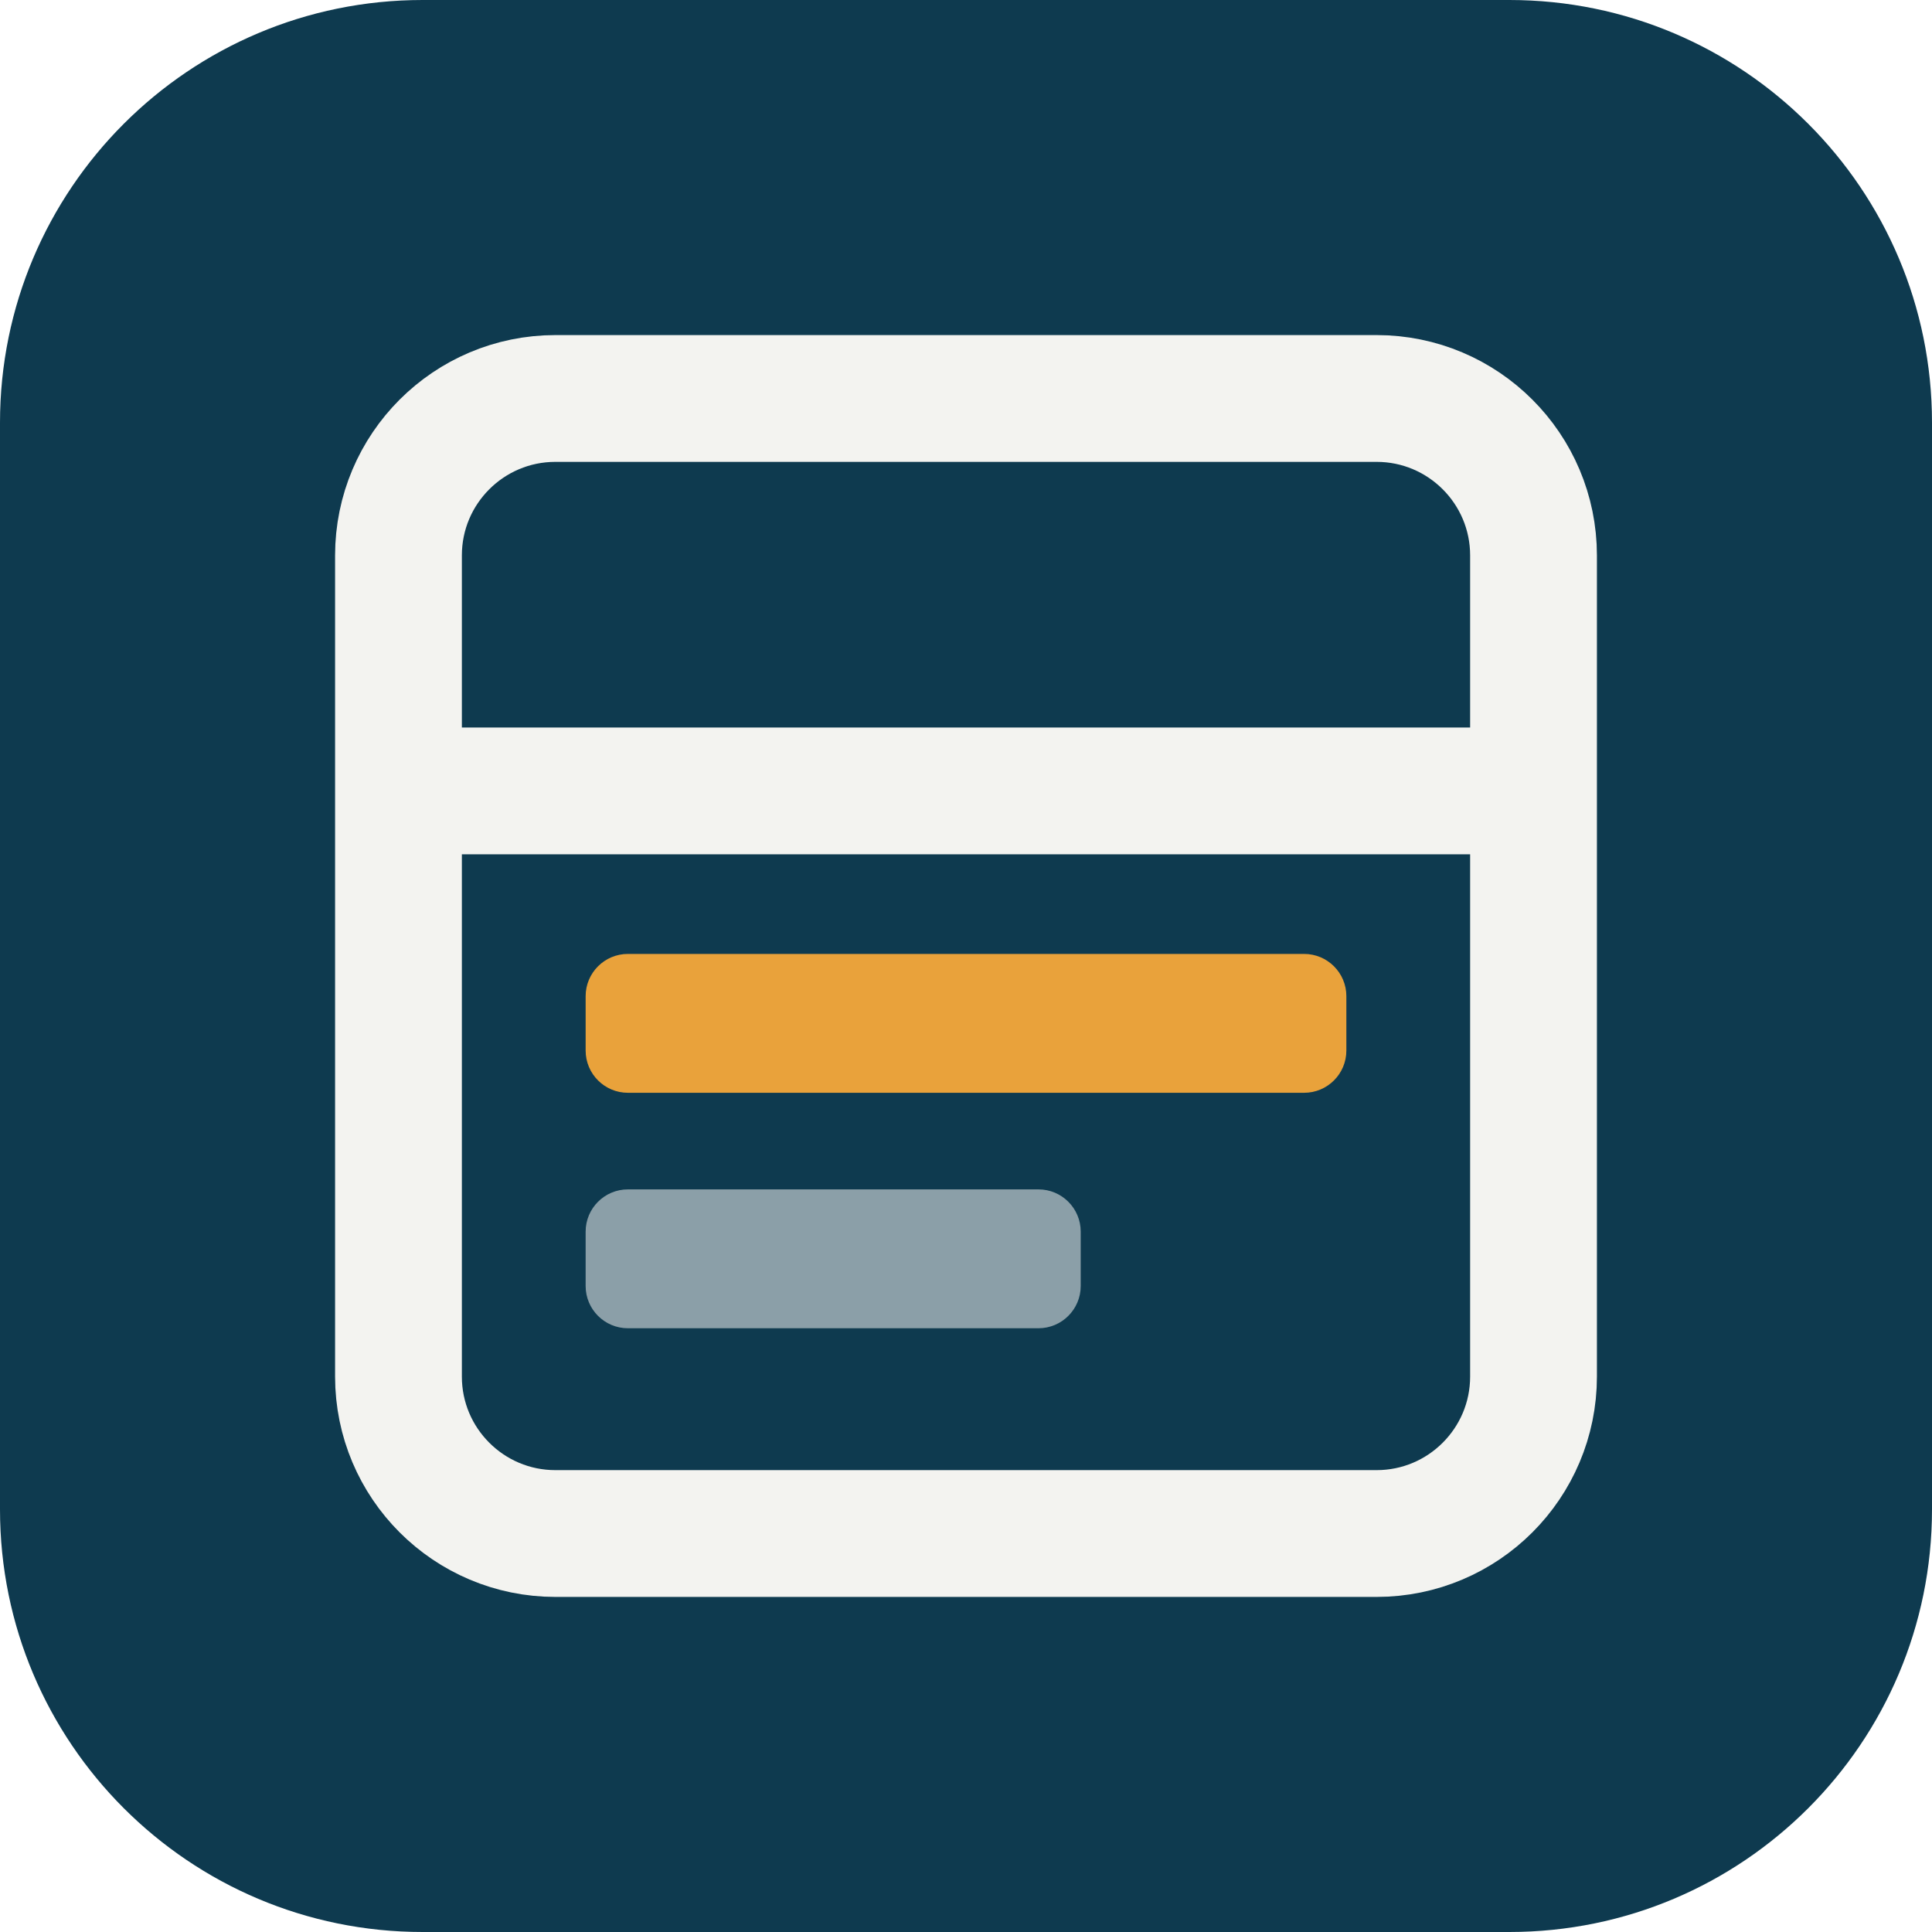
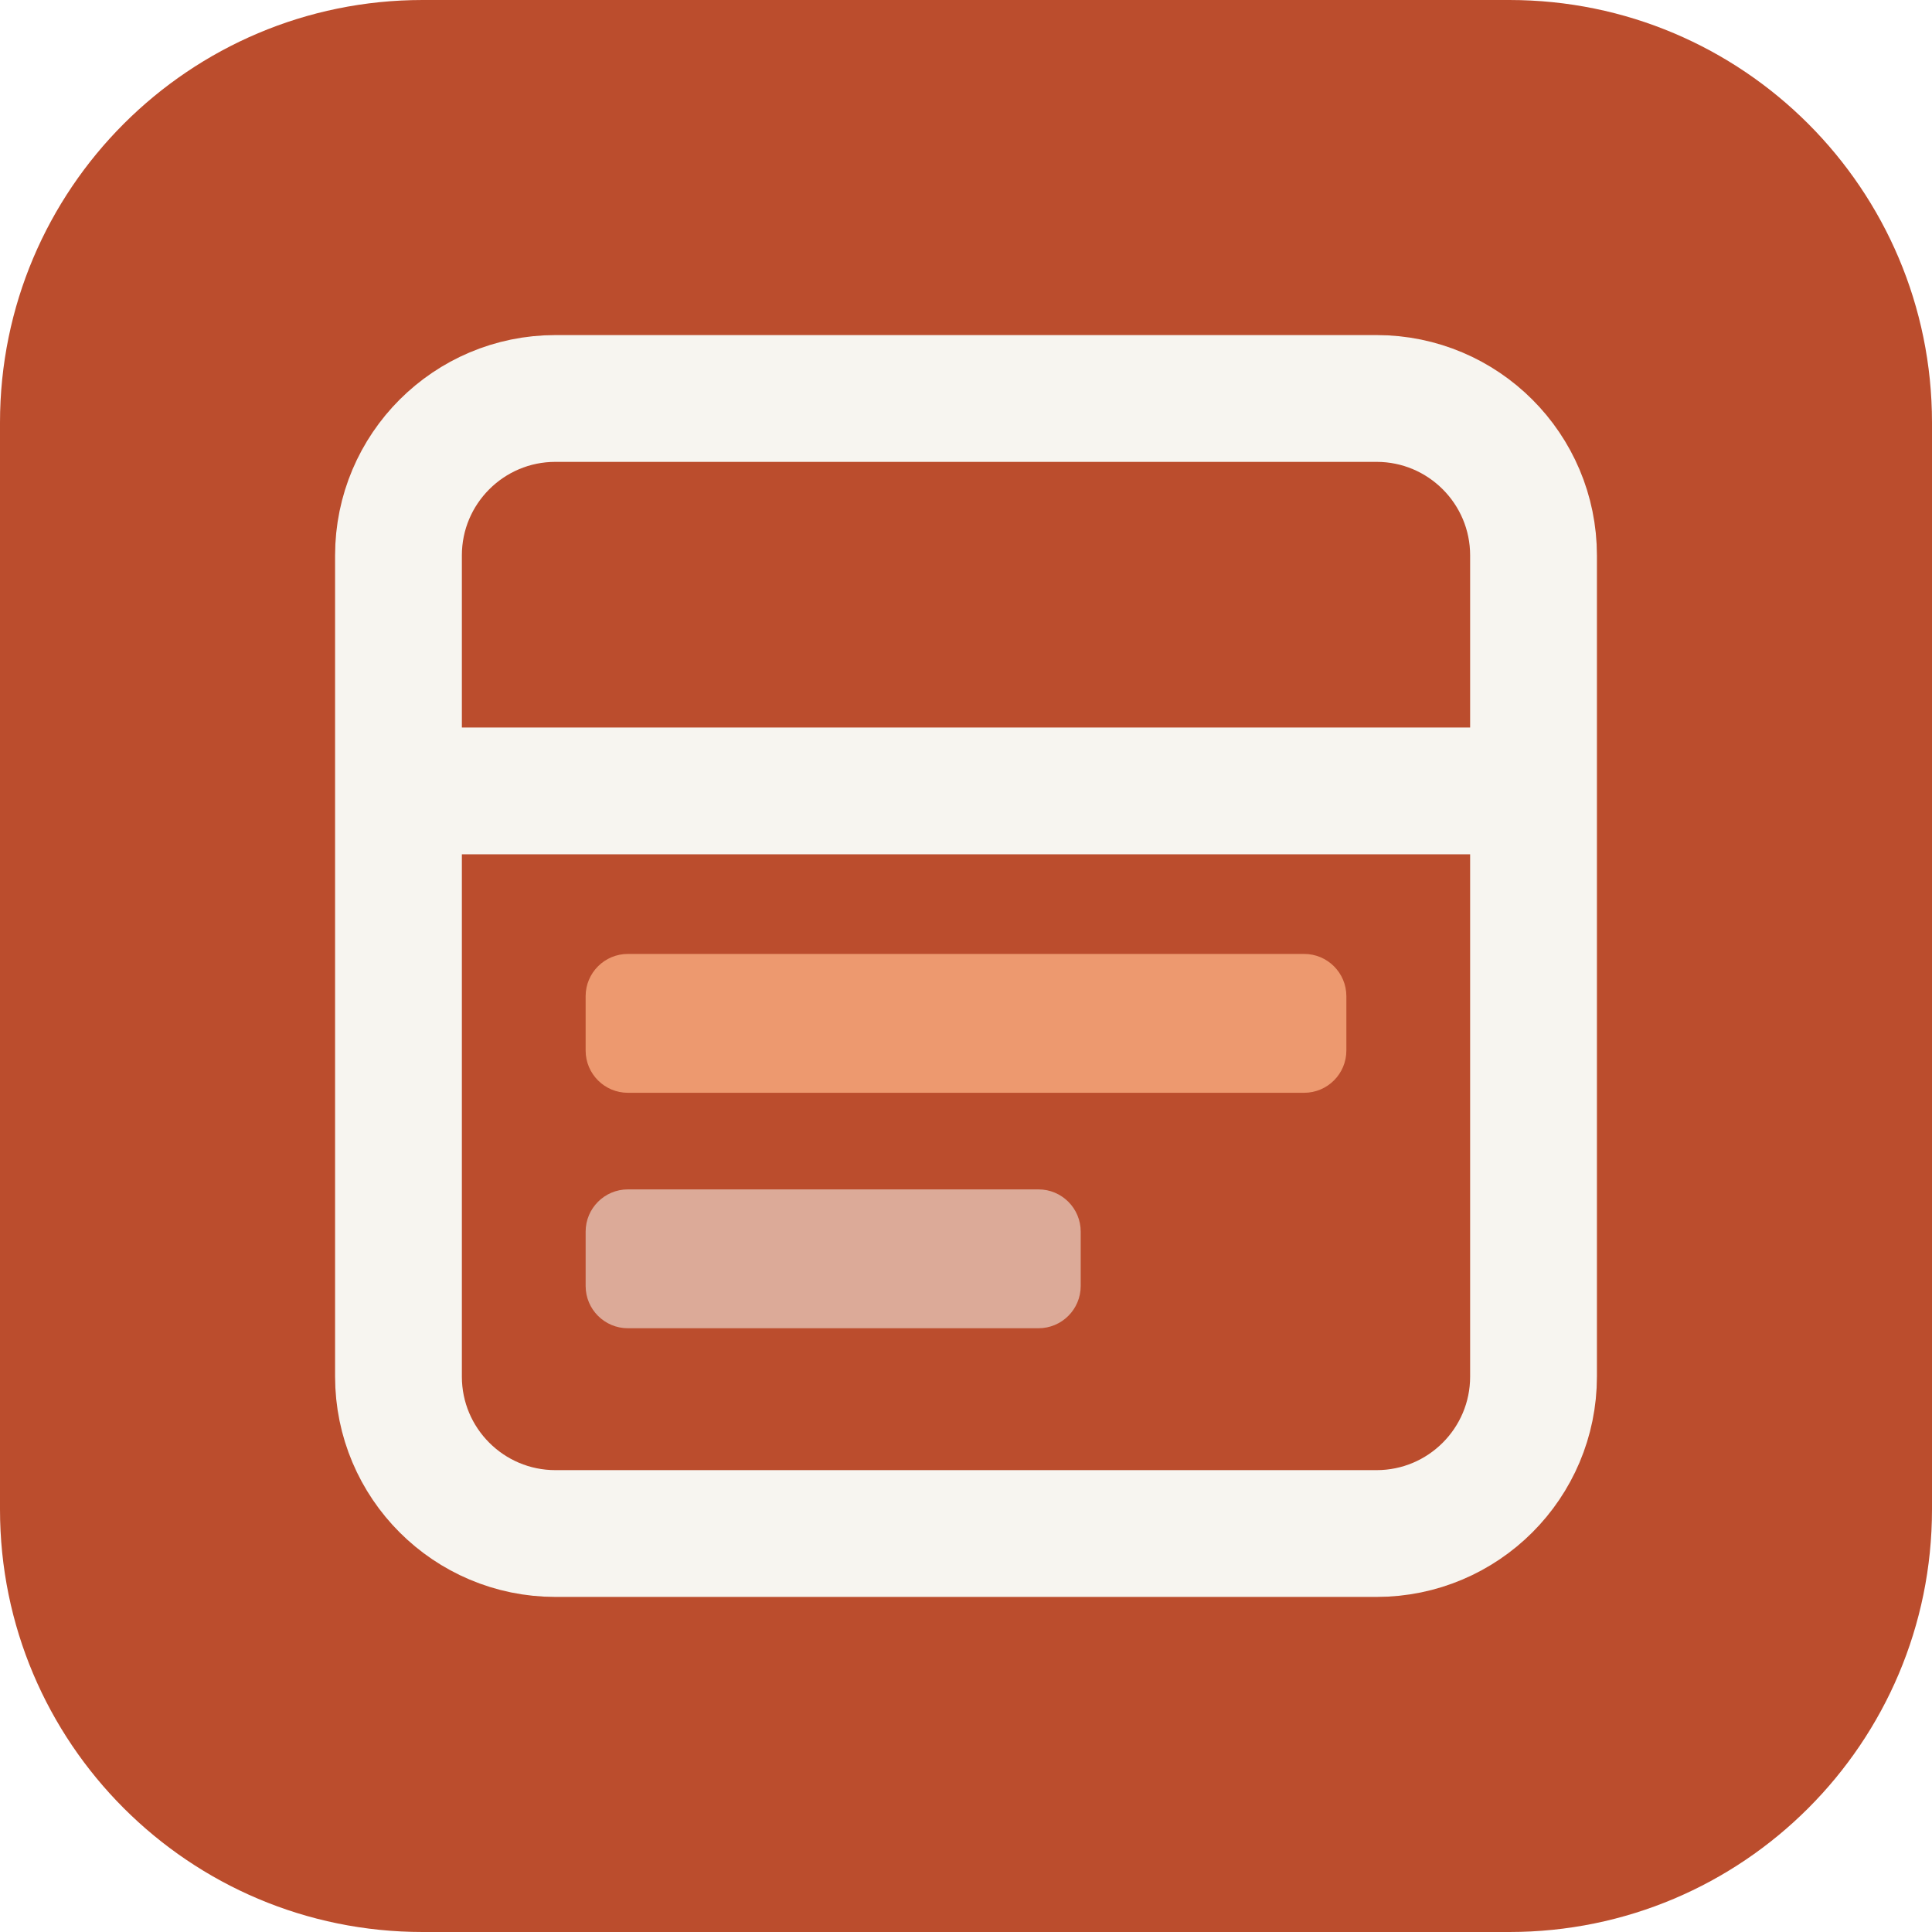
<svg xmlns="http://www.w3.org/2000/svg" viewBox="0 0 32 32">
-   <rect width="32" height="32" rx="7" fill="#0e3a4f" />
-   <g stroke="#f3f3f0" stroke-width="2.1" fill="none">
+   <rect width="32" height="32" rx="7" fill="#bb4d2d" />
+   <g stroke="#f7f5f0" stroke-width="2.1" fill="none">
    <rect x="6.6" y="6.6" width="18.8" height="18.8" rx="2.6" />
    <path d="M6.6 13.1h18.8" />
  </g>
-   <rect x="9.7" y="15.8" width="12.6" height="2.3" rx="0.7" fill="#e9a23b" />
-   <rect x="9.7" y="19.7" width="8.2" height="2.3" rx="0.7" fill="#f3f3f0" opacity="0.55" />
+   <rect x="9.7" y="15.8" width="12.6" height="2.3" rx="0.7" fill="#ed996f" />
+   <rect x="9.7" y="19.7" width="8.2" height="2.3" rx="0.7" fill="#f7f5f0" opacity="0.55" />
</svg>
